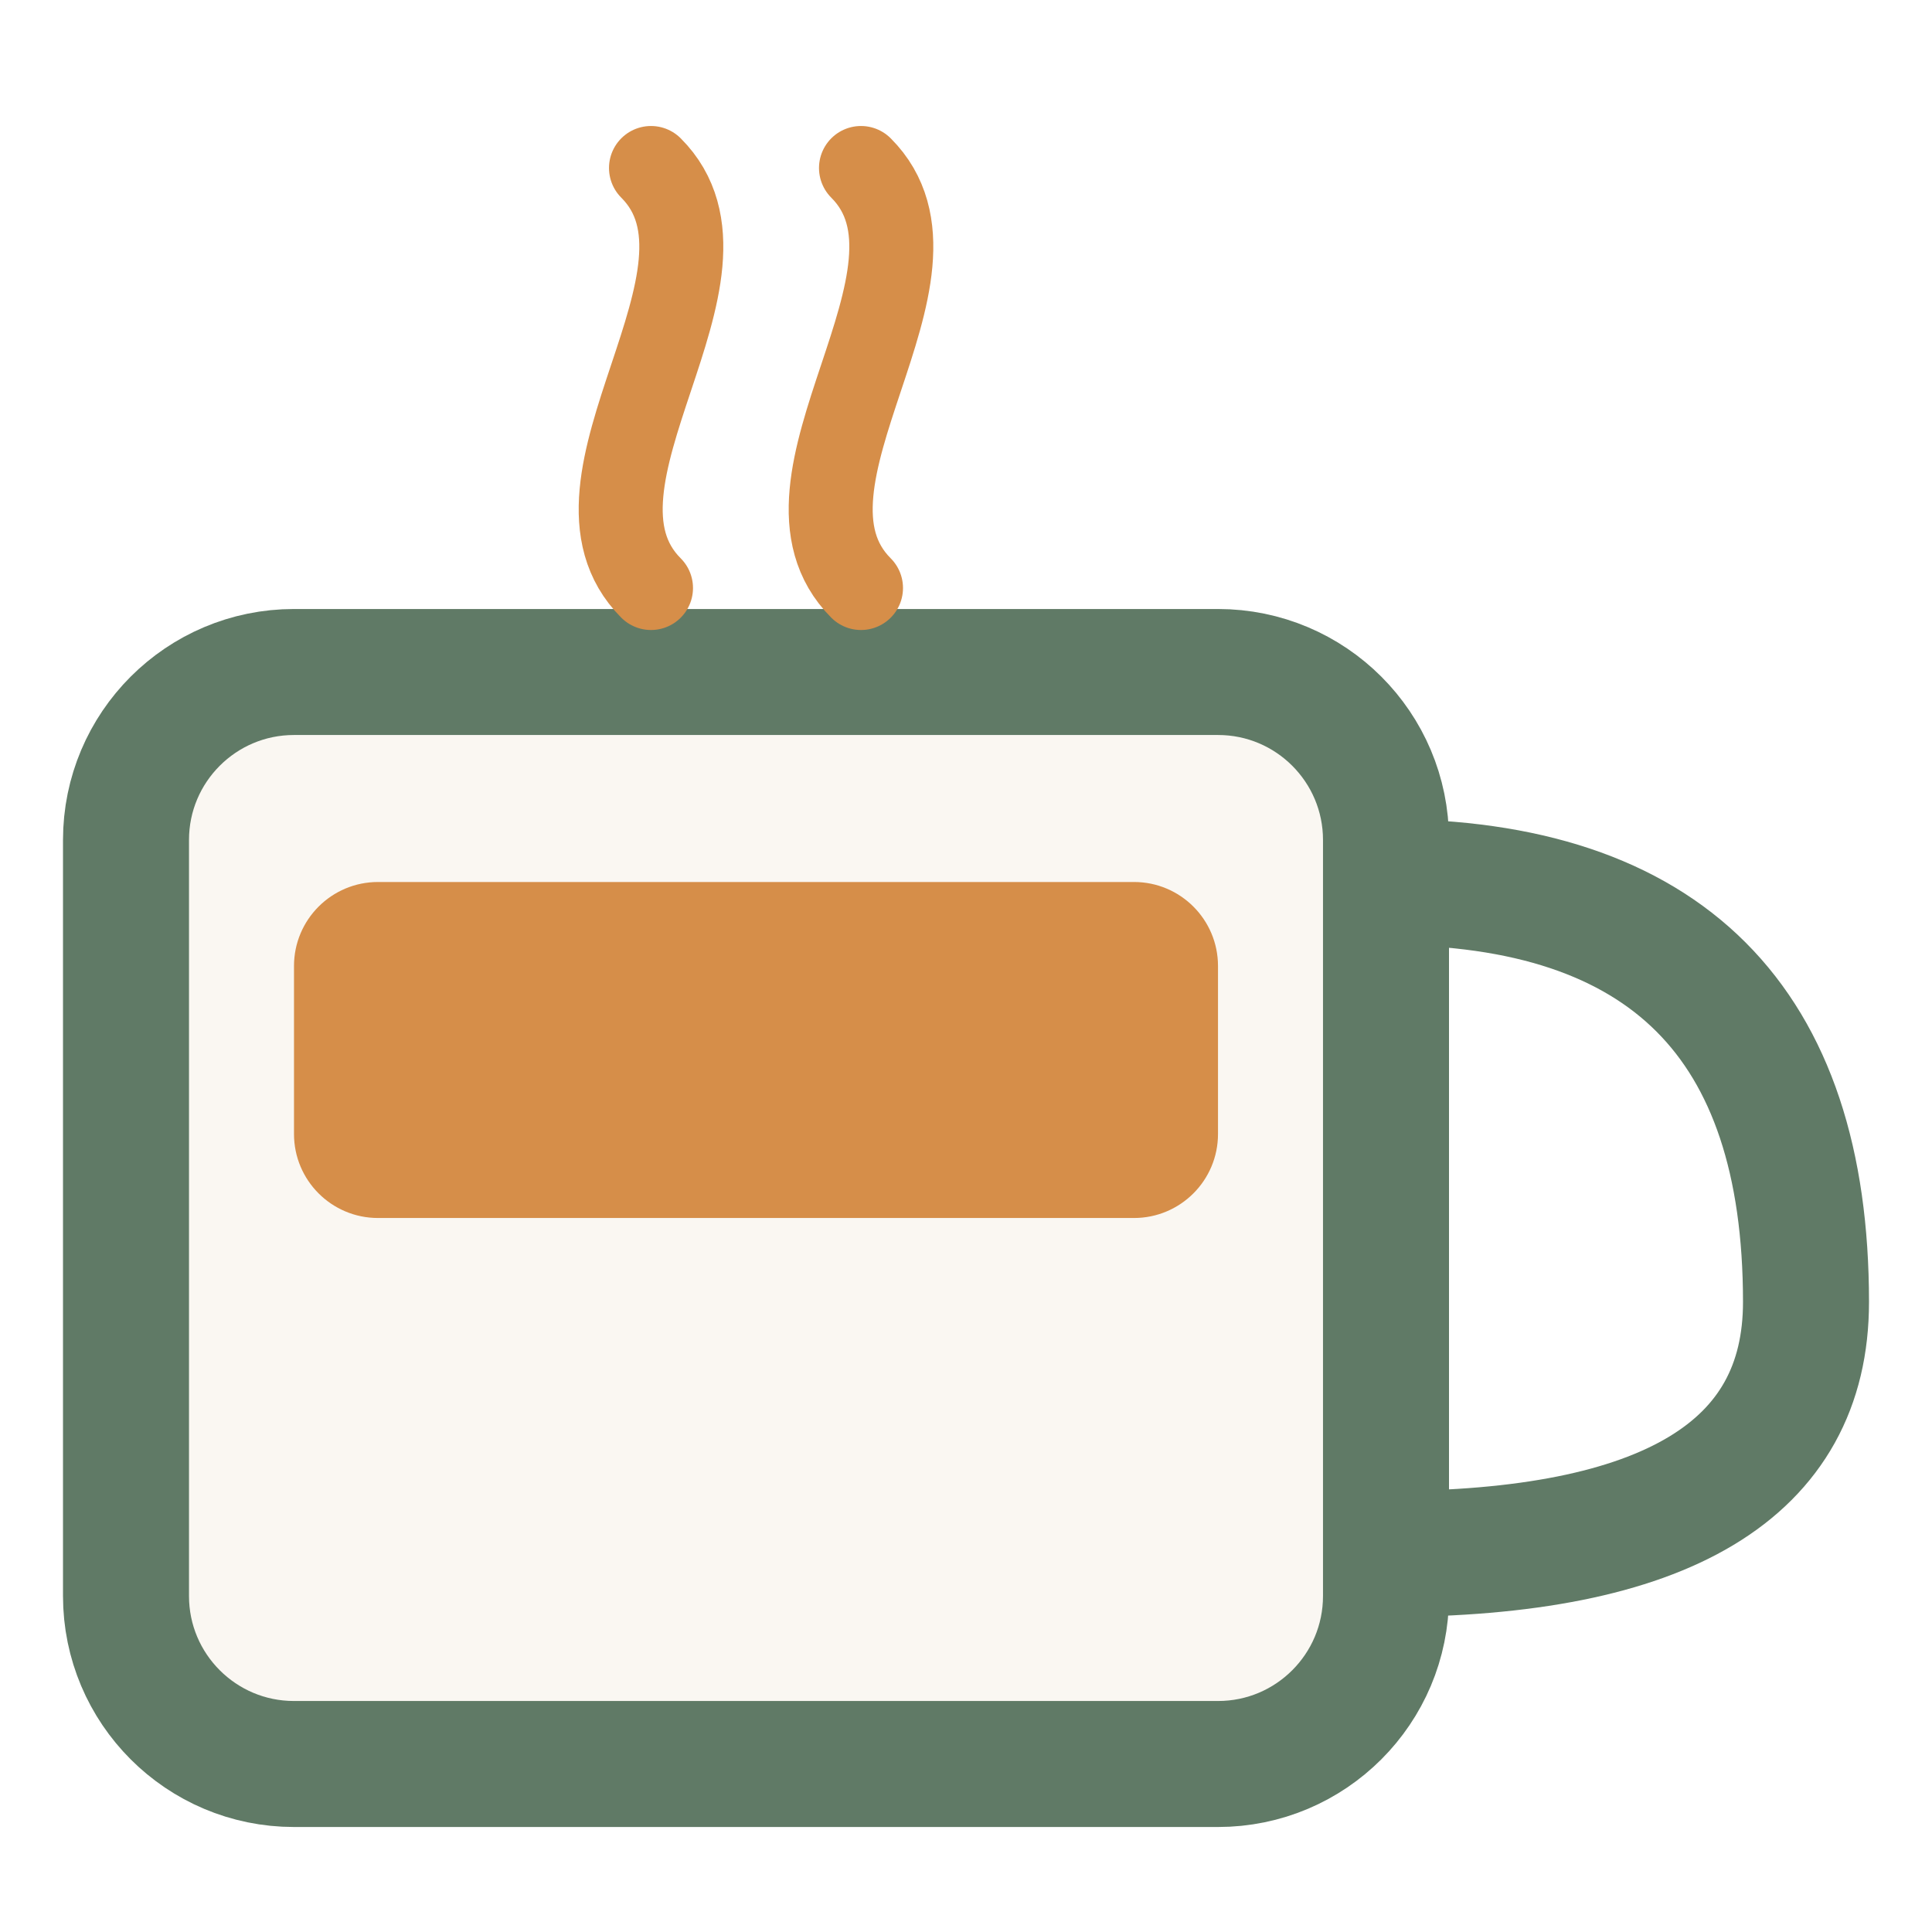
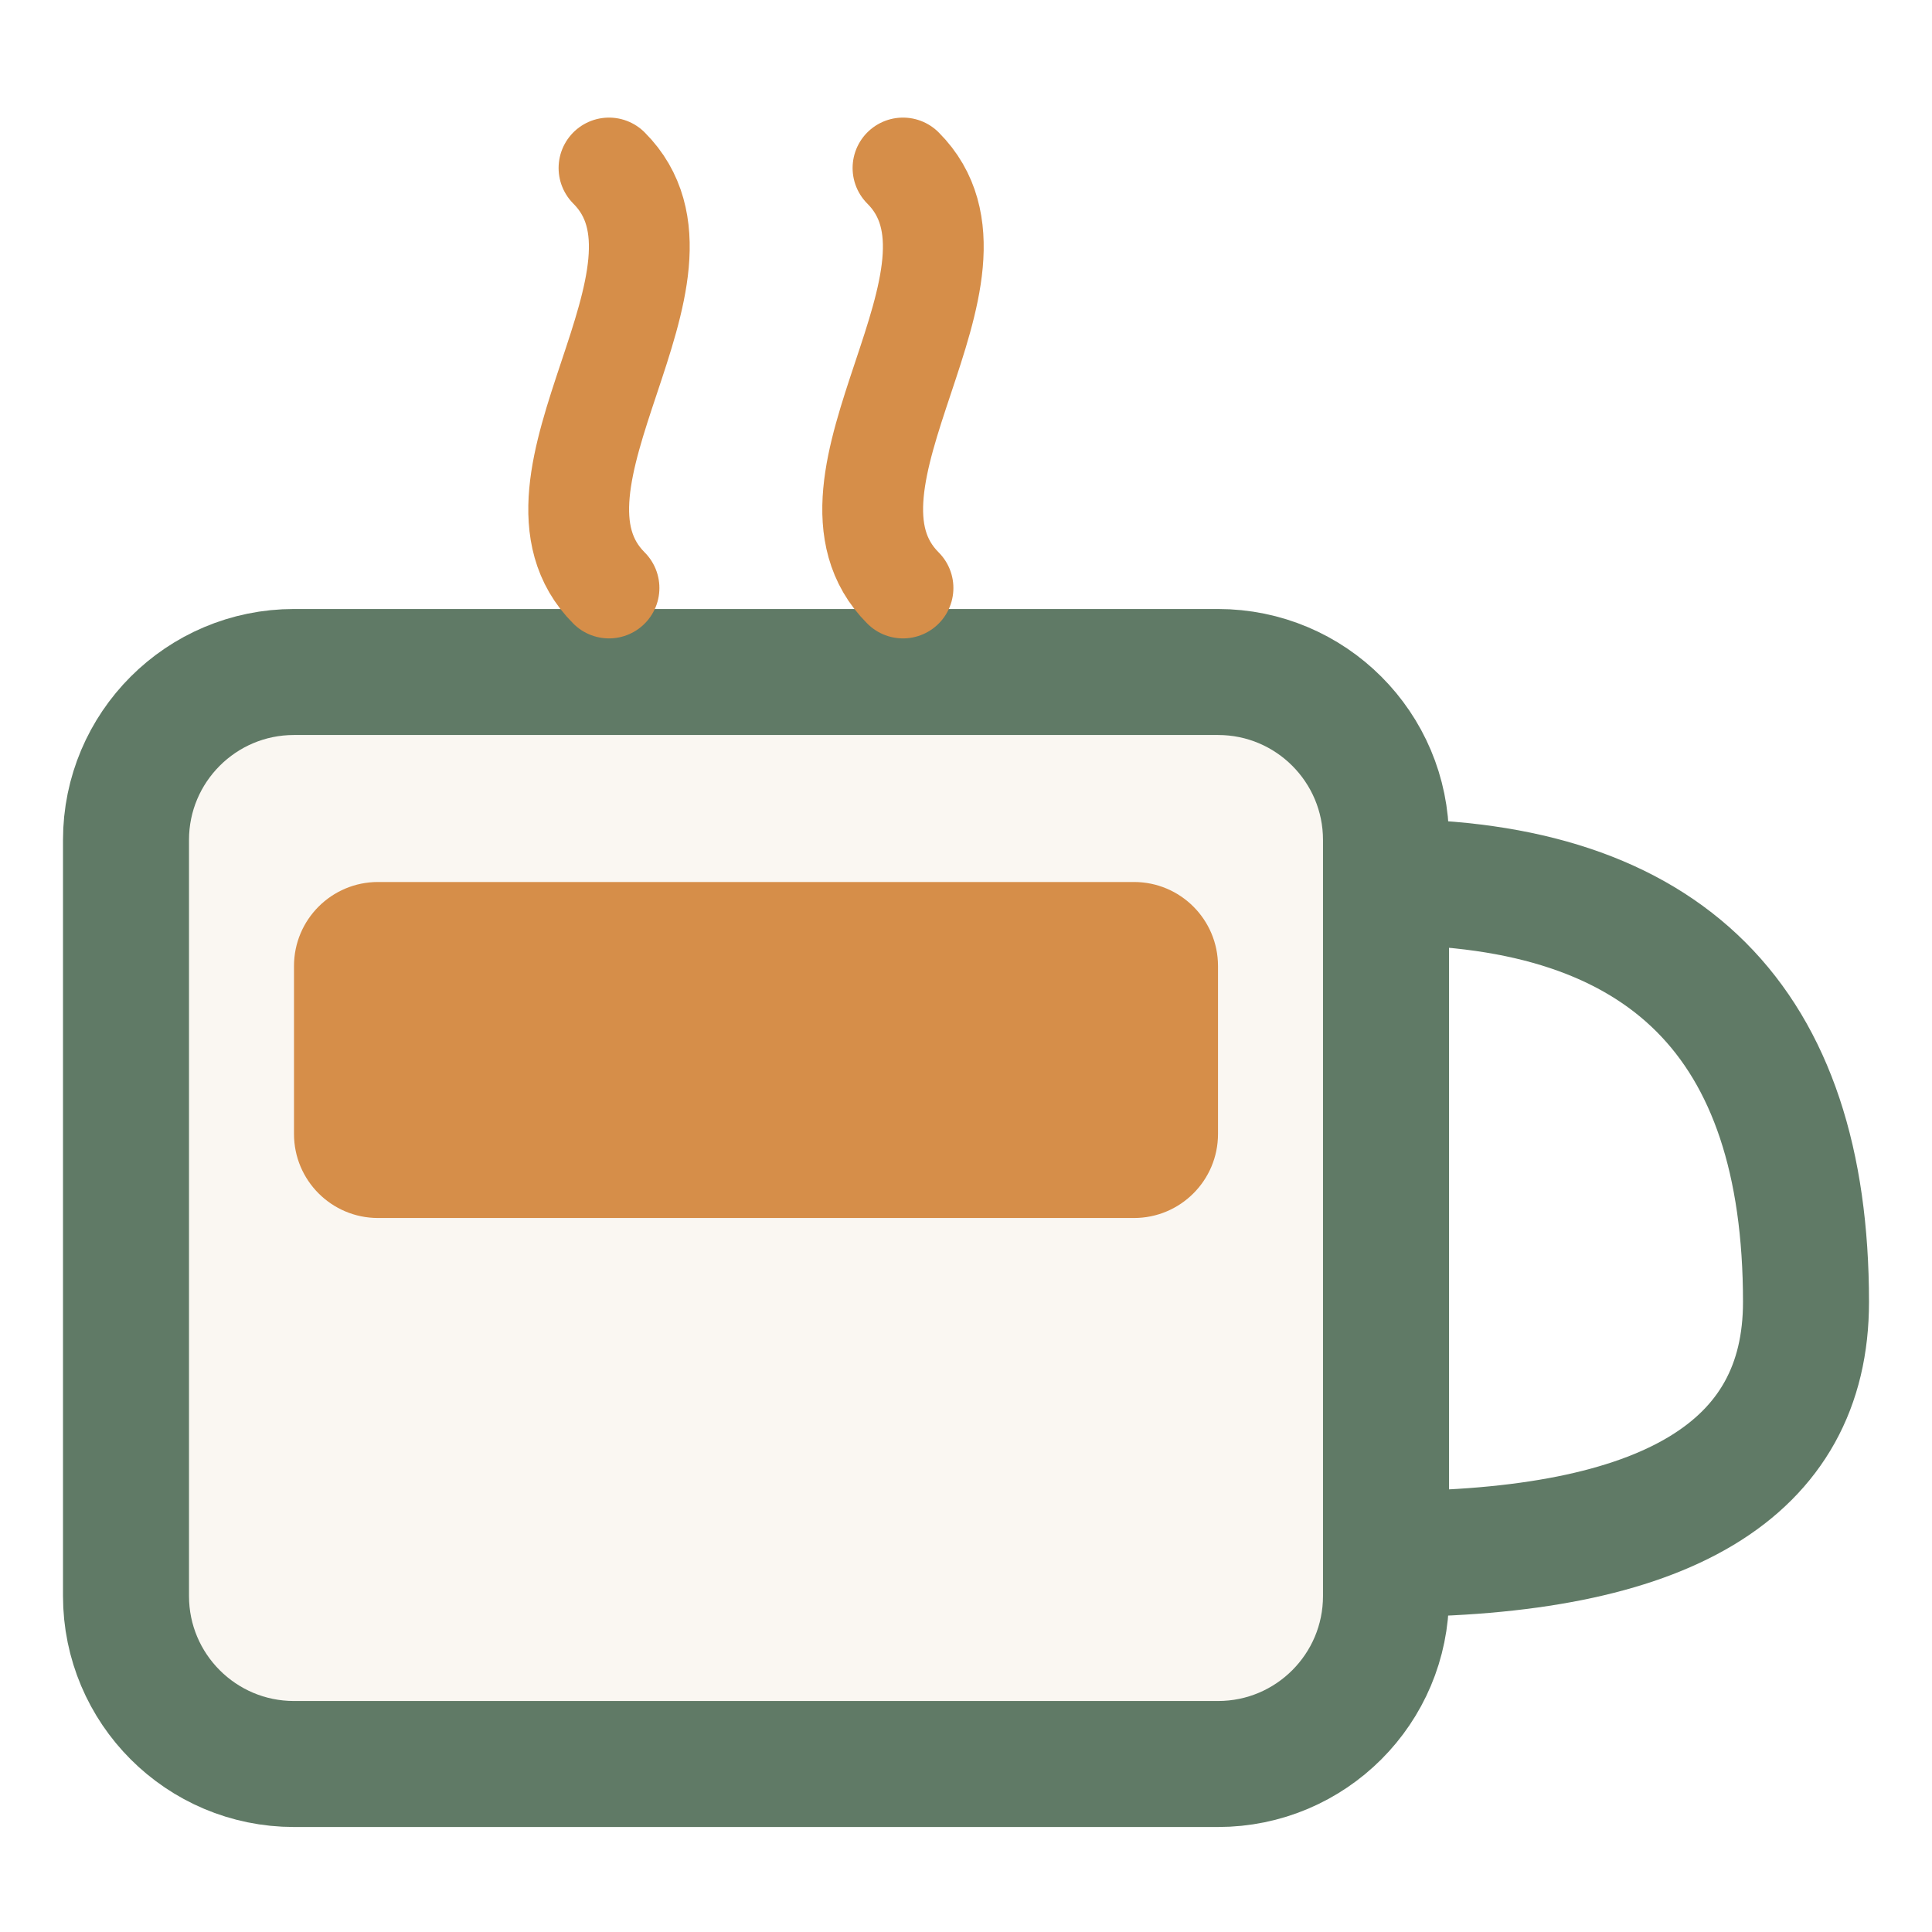
<svg xmlns="http://www.w3.org/2000/svg" viewBox="9 8 46 46">
  <rect x="12" y="24" width="30" height="26" rx="4" fill="#FAF7F2" stroke="#607A66" stroke-width="3" />
  <rect x="16" y="29" width="22" height="8" rx="2" fill="#D68E49" />
  <path d="M42 29 Q52 29 52 39 Q52 45 42 45" stroke="#607A66" stroke-width="3" fill="none" />
-   <path d="M24.5 22 C22 19.5 27 14.5 24.5 12" stroke="#D68E49" stroke-width="2" stroke-linecap="round" fill="none" />
-   <path d="M29.5 22 C27 19.5 32 14.5 29.5 12" stroke="#D68E49" stroke-width="2" stroke-linecap="round" fill="none" />
+   <path d="M23.5 22 C21 19.5 26 14.5 23.5 12" stroke="#D68E49" stroke-width="2.4" stroke-linecap="round" fill="none" />
+   <path d="M30.5 22 C28 19.5 33 14.5 30.5 12" stroke="#D68E49" stroke-width="2.4" stroke-linecap="round" fill="none" />
</svg>
